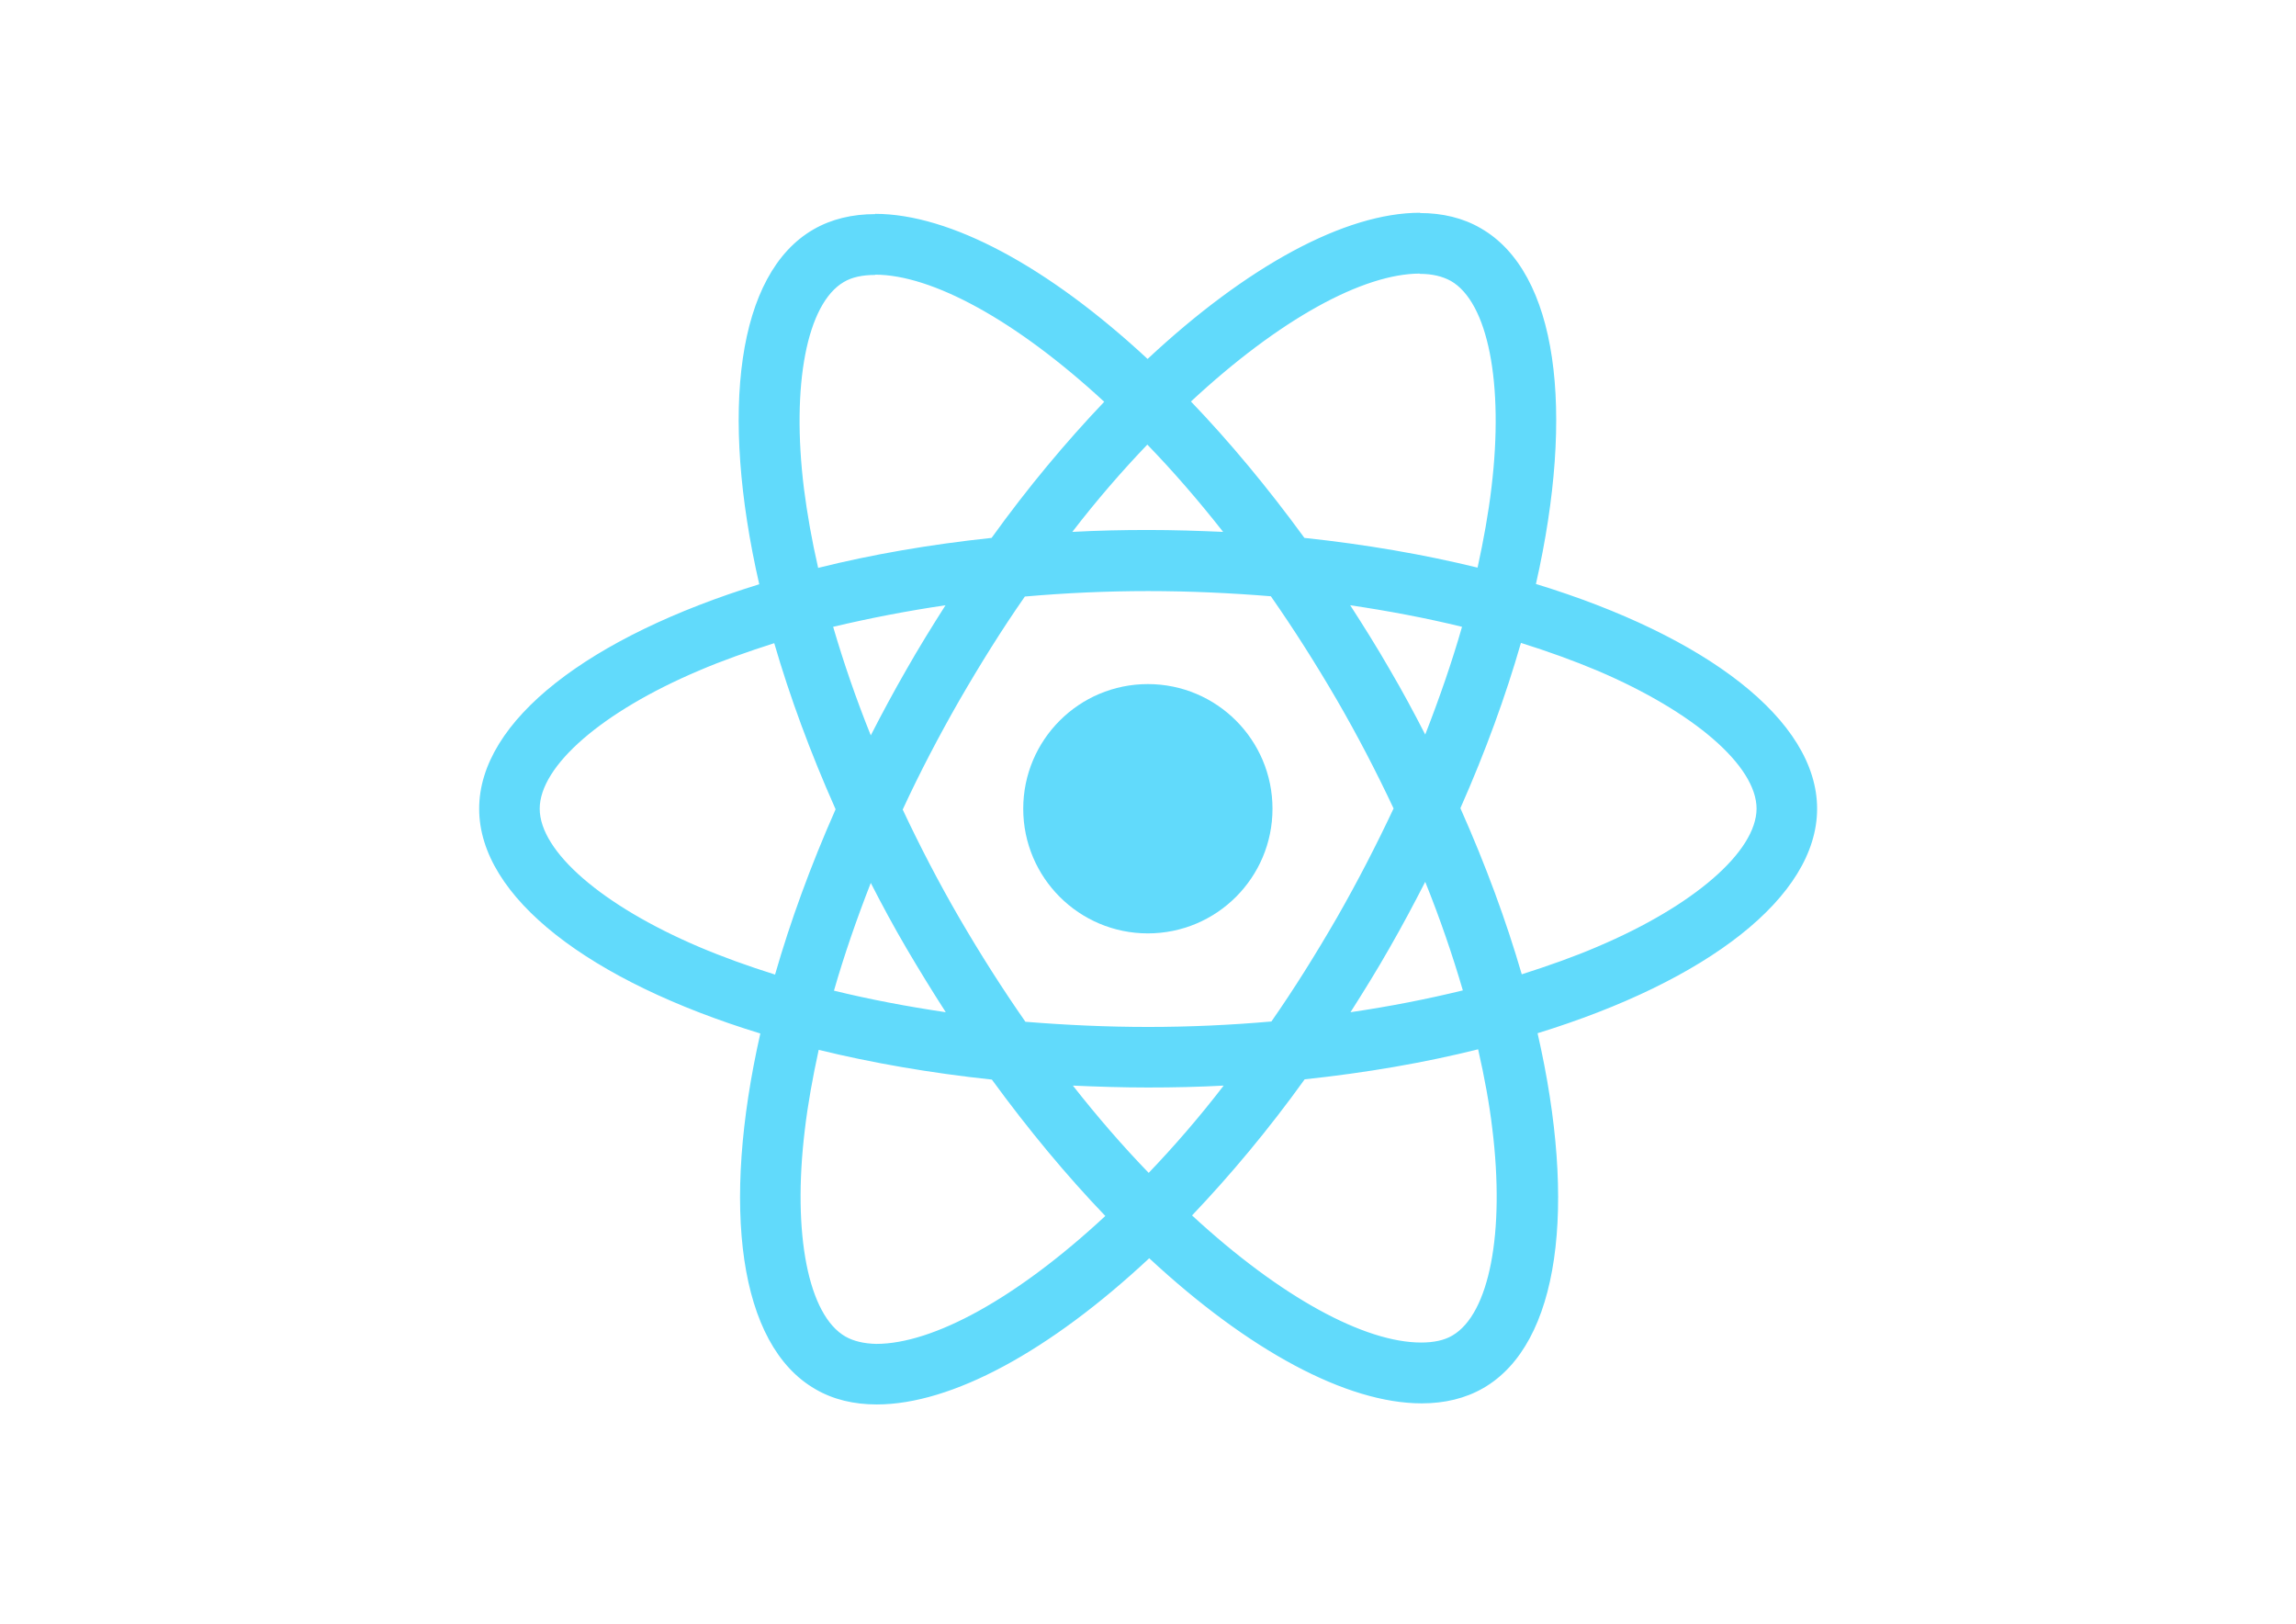
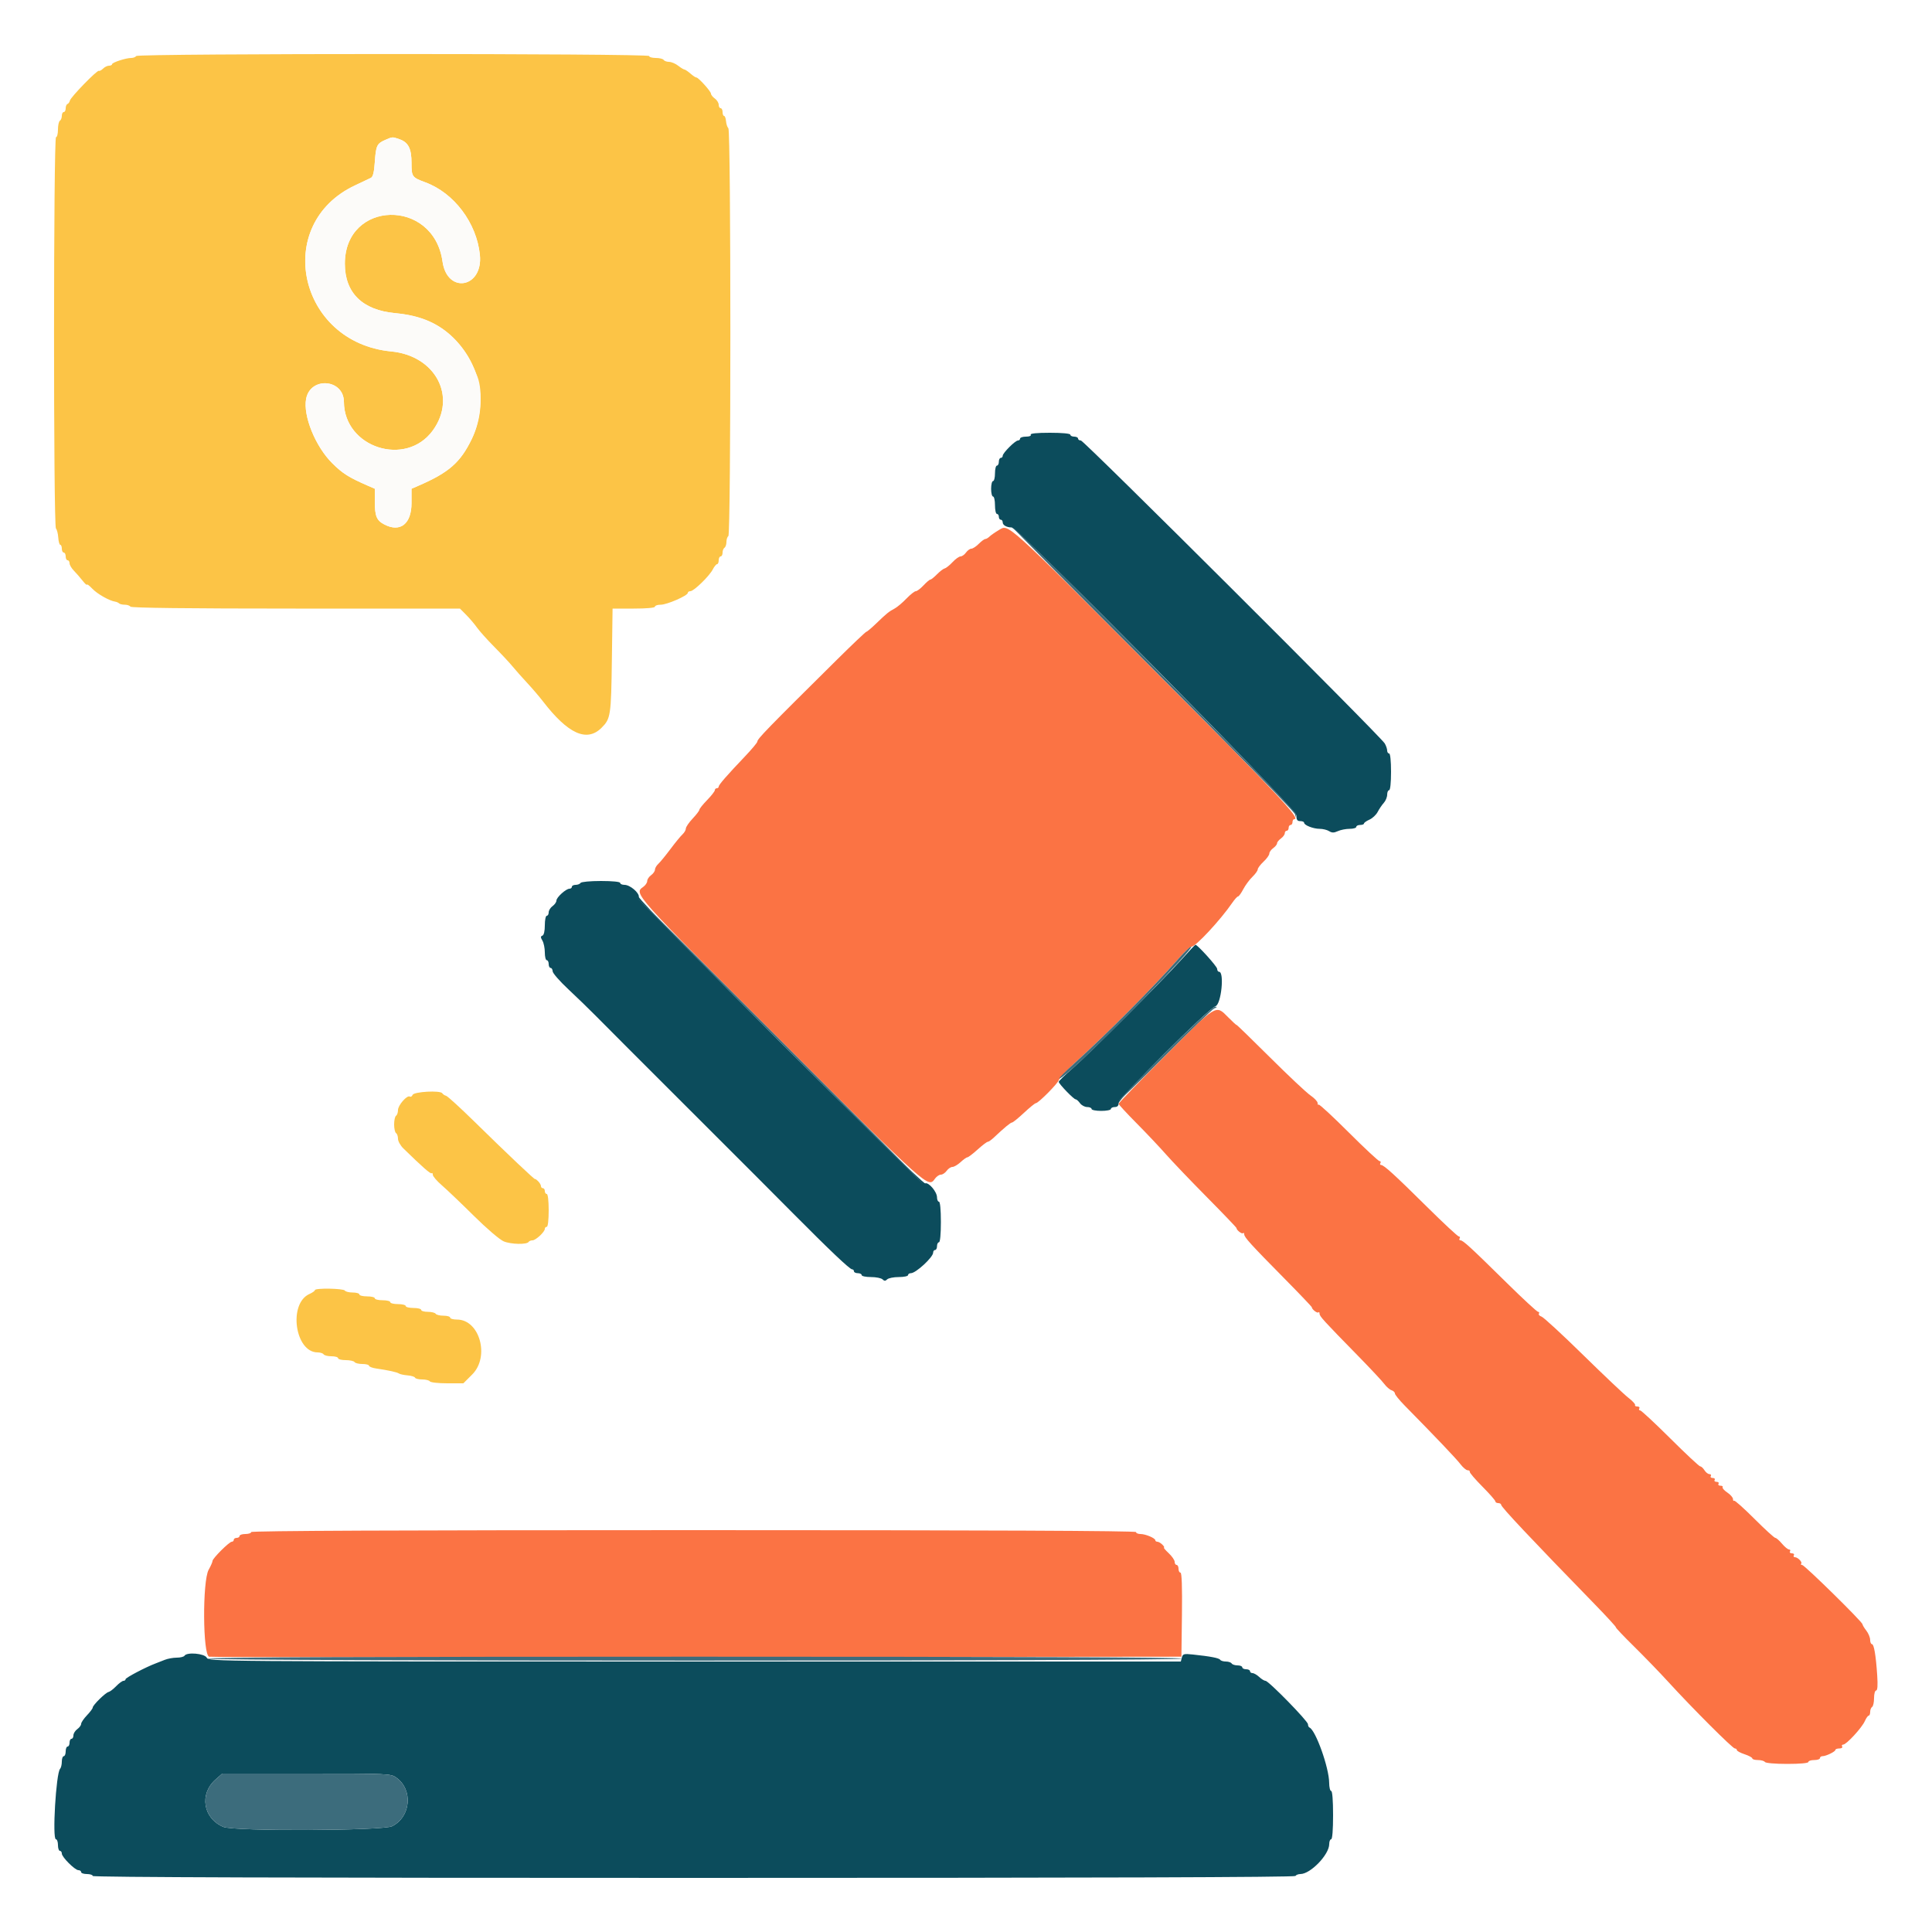
- <svg xmlns="http://www.w3.org/2000/svg" viewBox="0 0 841.9 595.3">
-   <g fill="#61DAFB">
-     <path d="M666.3 296.5c0-32.5-40.7-63.3-103.1-82.4 14.4-63.6 8-114.2-20.2-130.4-6.5-3.8-14.1-5.6-22.4-5.6v22.3c4.6 0 8.3.9 11.4 2.6 13.6 7.8 19.5 37.5 14.9 75.7-1.1 9.4-2.9 19.3-5.1 29.4-19.6-4.8-41-8.5-63.5-10.9-13.5-18.5-27.5-35.3-41.6-50 32.6-30.3 63.2-46.9 84-46.9V78c-27.5 0-63.5 19.6-99.9 53.6-36.4-33.8-72.4-53.2-99.9-53.2v22.3c20.7 0 51.4 16.5 84 46.6-14 14.7-28 31.4-41.3 49.9-22.6 2.4-44 6.1-63.6 11-2.3-10-4-19.7-5.2-29-4.7-38.2 1.1-67.9 14.6-75.8 3-1.8 6.9-2.6 11.5-2.6V78.5c-8.4 0-16 1.8-22.6 5.6-28.1 16.2-34.4 66.7-19.9 130.1-62.2 19.2-102.7 49.9-102.7 82.3 0 32.5 40.7 63.3 103.1 82.4-14.4 63.6-8 114.2 20.2 130.4 6.5 3.8 14.1 5.6 22.5 5.6 27.5 0 63.5-19.6 99.9-53.6 36.4 33.8 72.4 53.2 99.9 53.2 8.4 0 16-1.8 22.6-5.6 28.1-16.2 34.4-66.7 19.9-130.1 62-19.1 102.5-49.9 102.5-82.3zm-130.2-66.7c-3.7 12.9-8.3 26.2-13.5 39.5-4.1-8-8.4-16-13.1-24-4.6-8-9.5-15.8-14.4-23.4 14.2 2.1 27.9 4.7 41 7.9zm-45.8 106.5c-7.8 13.5-15.8 26.3-24.1 38.2-14.9 1.3-30 2-45.2 2-15.1 0-30.2-.7-45-1.9-8.3-11.9-16.4-24.6-24.2-38-7.6-13.1-14.5-26.4-20.8-39.8 6.2-13.4 13.2-26.8 20.7-39.9 7.8-13.5 15.8-26.3 24.1-38.2 14.9-1.3 30-2 45.2-2 15.1 0 30.2.7 45 1.9 8.3 11.9 16.4 24.6 24.2 38 7.6 13.1 14.5 26.4 20.8 39.8-6.3 13.4-13.2 26.8-20.7 39.9zm32.3-13c5.4 13.4 10 26.8 13.8 39.8-13.1 3.2-26.9 5.9-41.2 8 4.9-7.7 9.8-15.6 14.4-23.7 4.6-8 8.9-16.1 13-24.1zM421.2 430c-9.3-9.6-18.6-20.3-27.8-32 9 .4 18.2.7 27.5.7 9.4 0 18.7-.2 27.8-.7-9 11.7-18.3 22.4-27.5 32zm-74.4-58.9c-14.2-2.1-27.9-4.7-41-7.9 3.7-12.9 8.3-26.2 13.5-39.5 4.1 8 8.4 16 13.1 24 4.7 8 9.5 15.8 14.4 23.4zM420.7 163c9.3 9.6 18.6 20.3 27.8 32-9-.4-18.2-.7-27.5-.7-9.4 0-18.7.2-27.8.7 9-11.7 18.3-22.4 27.5-32zm-74 58.9c-4.9 7.7-9.8 15.6-14.4 23.7-4.6 8-8.9 16-13 24-5.4-13.4-10-26.8-13.8-39.8 13.1-3.1 26.9-5.8 41.2-7.9zm-90.5 125.2c-35.4-15.1-58.3-34.9-58.3-50.6 0-15.7 22.9-35.6 58.3-50.6 8.6-3.7 18-7 27.7-10.1 5.7 19.6 13.2 40 22.5 60.9-9.2 20.8-16.6 41.1-22.2 60.6-9.9-3.1-19.3-6.5-28-10.2zM310 490c-13.6-7.8-19.5-37.5-14.9-75.7 1.1-9.4 2.9-19.3 5.1-29.4 19.6 4.8 41 8.5 63.5 10.9 13.5 18.5 27.5 35.3 41.6 50-32.6 30.3-63.2 46.9-84 46.9-4.5-.1-8.3-1-11.3-2.7zm237.2-76.2c4.7 38.2-1.1 67.9-14.6 75.8-3 1.8-6.9 2.6-11.5 2.6-20.7 0-51.4-16.5-84-46.6 14-14.7 28-31.4 41.3-49.9 22.6-2.4 44-6.1 63.6-11 2.3 10.1 4.1 19.8 5.2 29.1zm38.5-66.7c-8.6 3.7-18 7-27.7 10.1-5.7-19.6-13.2-40-22.5-60.9 9.2-20.8 16.6-41.1 22.2-60.6 9.9 3.1 19.3 6.5 28.1 10.2 35.4 15.1 58.3 34.9 58.3 50.6-.1 15.7-23 35.6-58.4 50.6zM320.8 78.4z" />
-     <circle cx="420.9" cy="296.5" r="45.7" />
-     <path d="M520.5 78.1z" />
+ <svg xmlns="http://www.w3.org/2000/svg" id="svg" version="1.1" width="400" height="400" viewBox="0, 0, 400,400">
+   <g id="svgg">
+     <path id="path0" d="M213.400 90.000 C 213.544 90.233,213.137 90.400,212.424 90.400 C 211.751 90.400,211.200 90.580,211.200 90.800 C 211.200 91.020,211.002 91.200,210.760 91.200 C 210.188 91.200,207.600 93.788,207.600 94.360 C 207.600 94.602,207.420 94.800,207.200 94.800 C 206.980 94.800,206.800 95.160,206.800 95.600 C 206.800 96.040,206.620 96.400,206.400 96.400 C 206.180 96.400,206.000 97.120,206.000 98.000 C 206.000 98.880,205.820 99.600,205.600 99.600 C 205.380 99.600,205.200 100.320,205.200 101.200 C 205.200 102.080,205.380 102.800,205.600 102.800 C 205.820 102.800,206.000 103.610,206.000 104.600 C 206.000 105.590,206.180 106.400,206.400 106.400 C 206.620 106.400,206.800 106.670,206.800 107.000 C 206.800 107.330,206.980 107.600,207.200 107.600 C 207.420 107.600,207.600 107.851,207.600 108.157 C 207.600 108.729,208.427 109.200,209.434 109.200 C 210.694 109.200,268.400 167.540,268.400 168.815 C 268.400 169.733,268.580 170.000,269.200 170.000 C 269.640 170.000,270.000 170.151,270.000 170.336 C 270.000 170.854,271.902 171.600,273.224 171.600 C 273.877 171.600,274.755 171.815,275.176 172.078 C 275.769 172.448,276.177 172.448,276.989 172.078 C 277.566 171.815,278.659 171.600,279.419 171.600 C 280.178 171.600,280.800 171.420,280.800 171.200 C 280.800 170.980,281.160 170.800,281.600 170.800 C 282.040 170.800,282.400 170.664,282.400 170.498 C 282.400 170.331,282.911 169.969,283.535 169.693 C 284.159 169.417,284.924 168.698,285.235 168.095 C 285.546 167.493,286.115 166.651,286.500 166.225 C 286.885 165.798,287.200 165.033,287.200 164.525 C 287.200 164.016,287.380 163.600,287.600 163.600 C 287.839 163.600,288.000 162.067,288.000 159.800 C 288.000 157.533,287.839 156.000,287.600 156.000 C 287.380 156.000,287.200 155.728,287.200 155.395 C 287.200 155.062,286.975 154.401,286.700 153.927 C 285.843 152.449,224.417 91.200,223.792 91.200 C 223.466 91.200,223.200 91.020,223.200 90.800 C 223.200 90.580,222.840 90.400,222.400 90.400 C 221.960 90.400,221.600 90.220,221.600 90.000 C 221.600 89.759,219.925 89.600,217.376 89.600 C 214.663 89.600,213.241 89.743,213.400 90.000 M120.200 182.800 C 120.064 183.020,119.603 183.200,119.176 183.200 C 118.749 183.200,118.400 183.380,118.400 183.600 C 118.400 183.820,118.175 184.000,117.900 184.000 C 117.172 184.001,115.200 185.796,115.200 186.458 C 115.200 186.769,114.840 187.283,114.400 187.600 C 113.960 187.917,113.600 188.497,113.600 188.888 C 113.600 189.280,113.420 189.600,113.200 189.600 C 112.980 189.600,112.800 190.485,112.800 191.567 C 112.800 192.777,112.608 193.603,112.300 193.714 C 111.900 193.859,111.900 194.065,112.300 194.742 C 112.575 195.208,112.800 196.312,112.800 197.195 C 112.800 198.078,112.980 198.800,113.200 198.800 C 113.420 198.800,113.600 199.160,113.600 199.600 C 113.600 200.040,113.780 200.400,114.000 200.400 C 114.220 200.400,114.409 200.715,114.420 201.100 C 114.431 201.485,115.884 203.150,117.650 204.800 C 119.416 206.450,121.972 208.926,123.330 210.303 C 125.562 212.564,133.453 220.467,139.701 226.699 C 141.023 228.017,144.894 231.886,148.304 235.296 C 151.713 238.707,155.384 242.375,156.461 243.448 C 157.537 244.522,161.010 248.010,164.178 251.200 C 171.792 258.868,175.940 262.800,176.413 262.800 C 176.626 262.800,176.800 262.980,176.800 263.200 C 176.800 263.420,177.160 263.600,177.600 263.600 C 178.040 263.600,178.400 263.780,178.400 264.000 C 178.400 264.220,179.264 264.400,180.320 264.400 C 181.376 264.400,182.456 264.616,182.720 264.880 C 183.093 265.253,183.307 265.253,183.680 264.880 C 183.944 264.616,185.024 264.400,186.080 264.400 C 187.136 264.400,188.000 264.220,188.000 264.000 C 188.000 263.780,188.268 263.600,188.595 263.600 C 189.624 263.600,193.200 260.292,193.200 259.341 C 193.200 259.043,193.380 258.800,193.600 258.800 C 193.820 258.800,194.000 258.440,194.000 258.000 C 194.000 257.560,194.180 257.200,194.400 257.200 C 194.641 257.200,194.800 255.533,194.800 253.000 C 194.800 250.467,194.641 248.800,194.400 248.800 C 194.180 248.800,194.000 248.395,194.000 247.900 C 193.999 246.757,192.274 244.720,191.544 245.000 C 190.808 245.282,132.174 186.633,132.269 185.709 C 132.360 184.825,130.438 183.201,129.300 183.200 C 128.805 183.200,128.400 183.020,128.400 182.800 C 128.400 182.560,126.808 182.400,124.424 182.400 C 122.204 182.400,120.338 182.577,120.200 182.800 M244.587 198.692 C 240.515 203.210,225.473 218.245,222.100 221.169 C 220.505 222.551,219.200 223.815,219.200 223.976 C 219.200 224.389,222.297 227.600,222.696 227.600 C 222.876 227.600,223.283 227.960,223.600 228.400 C 223.917 228.840,224.587 229.200,225.088 229.200 C 225.590 229.200,226.000 229.380,226.000 229.600 C 226.000 229.820,226.900 230.000,228.000 230.000 C 229.100 230.000,230.000 229.820,230.000 229.600 C 230.000 229.380,230.360 229.200,230.800 229.200 C 231.332 229.200,231.600 228.933,231.600 228.404 C 231.600 227.381,250.102 208.862,251.671 208.315 C 252.841 207.907,253.528 201.200,252.400 201.200 C 252.180 201.200,252.000 200.926,252.000 200.591 C 252.000 200.101,247.938 195.600,247.495 195.600 C 247.428 195.600,246.119 196.991,244.587 198.692 M38.200 342.800 C 38.064 343.020,37.342 343.200,36.595 343.200 C 35.849 343.200,34.734 343.402,34.119 343.650 C 33.503 343.897,32.640 344.235,32.200 344.401 C 30.157 345.170,26.000 347.355,26.000 347.660 C 26.000 347.847,25.802 348.000,25.560 348.000 C 25.319 348.000,24.642 348.495,24.057 349.100 C 23.471 349.705,22.760 350.248,22.476 350.307 C 21.844 350.437,19.200 353.037,19.200 353.527 C 19.200 353.722,18.660 354.446,18.000 355.137 C 17.340 355.828,16.800 356.625,16.800 356.908 C 16.800 357.191,16.440 357.683,16.000 358.000 C 15.560 358.317,15.200 358.897,15.200 359.288 C 15.200 359.680,15.020 360.000,14.800 360.000 C 14.580 360.000,14.400 360.360,14.400 360.800 C 14.400 361.240,14.220 361.600,14.000 361.600 C 13.780 361.600,13.600 362.050,13.600 362.600 C 13.600 363.150,13.420 363.600,13.200 363.600 C 12.980 363.600,12.800 364.104,12.800 364.720 C 12.800 365.336,12.637 366.011,12.439 366.220 C 11.601 367.101,10.792 380.800,11.578 380.800 C 11.810 380.800,12.000 381.340,12.000 382.000 C 12.000 382.660,12.180 383.200,12.400 383.200 C 12.620 383.200,12.800 383.452,12.800 383.760 C 12.800 384.488,15.512 387.200,16.240 387.200 C 16.548 387.200,16.800 387.380,16.800 387.600 C 16.800 387.820,17.340 388.000,18.000 388.000 C 18.660 388.000,19.200 388.180,19.200 388.400 C 19.200 388.666,60.925 388.800,143.576 388.800 C 226.063 388.800,268.036 388.665,268.200 388.400 C 268.336 388.180,268.800 388.000,269.232 388.000 C 271.322 388.000,275.200 383.977,275.200 381.809 C 275.200 381.254,275.380 380.800,275.600 380.800 C 275.845 380.800,276.000 378.867,276.000 375.800 C 276.000 372.733,275.845 370.800,275.600 370.800 C 275.380 370.800,275.196 370.035,275.190 369.100 C 275.172 365.997,272.397 358.212,271.114 357.667 C 270.941 357.593,270.800 357.287,270.800 356.985 C 270.800 356.331,262.651 348.000,262.011 348.000 C 261.766 348.000,261.180 347.640,260.708 347.200 C 260.236 346.760,259.613 346.400,259.325 346.400 C 259.036 346.400,258.800 346.220,258.800 346.000 C 258.800 345.780,258.440 345.600,258.000 345.600 C 257.560 345.600,257.200 345.420,257.200 345.200 C 257.200 344.980,256.761 344.800,256.224 344.800 C 255.687 344.800,255.136 344.620,255.000 344.400 C 254.864 344.180,254.324 344.000,253.800 344.000 C 253.276 344.000,252.748 343.839,252.626 343.642 C 252.401 343.278,250.627 342.936,246.955 342.548 C 245.126 342.355,244.888 342.420,244.693 343.166 L 244.475 344.000 143.852 344.000 C 43.638 344.000,43.226 343.997,42.800 343.200 C 42.332 342.325,38.689 342.008,38.200 342.800 M82.044 368.032 C 85.554 370.531,85.079 376.146,81.192 378.099 C 79.307 379.047,48.471 379.174,46.244 378.244 C 42.045 376.490,41.217 371.424,44.638 368.420 L 46.028 367.200 63.452 367.200 C 80.456 367.200,80.905 367.220,82.044 368.032 " stroke="none" fill="#0c4c5c" fill-rule="evenodd" />
+     <path id="path1" d="M28.200 11.600 C 28.064 11.820,27.601 12.000,27.170 12.000 C 26.062 12.000,23.200 12.935,23.200 13.297 C 23.200 13.464,22.917 13.600,22.571 13.600 C 22.226 13.600,21.671 13.872,21.339 14.204 C 21.007 14.536,20.615 14.743,20.468 14.664 C 20.110 14.473,14.636 20.099,14.470 20.828 C 14.398 21.143,14.173 21.460,13.970 21.533 C 13.766 21.607,13.600 22.012,13.600 22.433 C 13.600 22.855,13.420 23.200,13.200 23.200 C 12.980 23.200,12.800 23.549,12.800 23.976 C 12.800 24.403,12.620 24.864,12.400 25.000 C 12.180 25.136,12.000 25.957,12.000 26.824 C 12.000 27.691,11.820 28.400,11.600 28.400 C 11.065 28.400,11.046 108.886,11.581 109.421 C 11.790 109.630,12.007 110.476,12.063 111.301 C 12.118 112.125,12.307 112.800,12.482 112.800 C 12.657 112.800,12.800 113.160,12.800 113.600 C 12.800 114.040,12.980 114.400,13.200 114.400 C 13.420 114.400,13.600 114.760,13.600 115.200 C 13.600 115.640,13.780 116.000,14.000 116.000 C 14.220 116.000,14.400 116.278,14.400 116.618 C 14.400 116.958,14.805 117.651,15.300 118.158 C 15.795 118.666,16.605 119.596,17.100 120.227 C 17.595 120.858,18.000 121.226,18.000 121.045 C 18.000 120.864,18.495 121.237,19.100 121.875 C 20.135 122.966,22.643 124.389,23.839 124.565 C 24.135 124.608,24.502 124.769,24.655 124.922 C 24.808 125.075,25.343 125.200,25.843 125.200 C 26.343 125.200,26.864 125.380,27.000 125.600 C 27.162 125.862,39.009 126.000,61.237 126.000 L 95.227 126.000 96.520 127.300 C 97.231 128.015,98.236 129.198,98.754 129.928 C 99.271 130.658,100.888 132.461,102.347 133.934 C 103.806 135.407,105.515 137.239,106.144 138.006 C 106.773 138.773,108.128 140.300,109.154 141.400 C 110.180 142.500,111.643 144.210,112.405 145.200 C 117.610 151.966,121.505 153.722,124.553 150.674 C 126.434 148.793,126.525 148.187,126.683 136.500 L 126.826 126.000 131.213 126.000 C 133.871 126.000,135.600 125.842,135.600 125.600 C 135.600 125.380,136.135 125.200,136.789 125.200 C 138.090 125.200,142.400 123.321,142.400 122.753 C 142.400 122.559,142.641 122.400,142.936 122.400 C 143.649 122.400,146.853 119.288,147.568 117.900 C 147.880 117.295,148.285 116.800,148.468 116.800 C 148.650 116.800,148.800 116.440,148.800 116.000 C 148.800 115.560,148.980 115.200,149.200 115.200 C 149.420 115.200,149.600 114.851,149.600 114.424 C 149.600 113.997,149.780 113.536,150.000 113.400 C 150.220 113.264,150.400 112.724,150.400 112.200 C 150.400 111.676,150.580 111.136,150.800 111.000 C 151.350 110.660,151.352 27.112,150.802 26.562 C 150.584 26.344,150.364 25.678,150.315 25.082 C 150.266 24.487,150.085 24.000,149.913 24.000 C 149.741 24.000,149.600 23.640,149.600 23.200 C 149.600 22.760,149.420 22.400,149.200 22.400 C 148.980 22.400,148.800 22.080,148.800 21.688 C 148.800 21.297,148.440 20.717,148.000 20.400 C 147.560 20.083,147.200 19.631,147.200 19.395 C 147.200 18.918,144.537 15.975,144.165 16.041 C 144.035 16.063,143.493 15.704,142.961 15.241 C 142.429 14.778,141.860 14.396,141.697 14.391 C 141.534 14.386,140.950 14.030,140.400 13.600 C 139.850 13.170,139.006 12.814,138.524 12.809 C 138.042 12.804,137.536 12.620,137.400 12.400 C 137.264 12.180,136.533 12.000,135.776 12.000 C 135.019 12.000,134.400 11.820,134.400 11.600 C 134.400 11.046,28.542 11.046,28.200 11.600 M82.714 28.830 C 84.544 29.468,85.200 30.762,85.200 33.737 C 85.200 36.589,85.301 36.730,88.059 37.749 C 94.006 39.944,98.679 46.148,99.354 52.745 C 100.057 59.626,92.576 60.970,91.617 54.135 C 89.769 40.976,71.400 41.398,71.400 54.600 C 71.400 60.632,75.023 64.197,81.797 64.828 C 87.300 65.341,90.903 66.945,94.262 70.375 C 99.660 75.888,101.011 84.000,97.677 90.888 C 95.329 95.740,92.951 97.830,86.700 100.537 L 85.200 101.187 85.200 104.158 C 85.200 108.456,82.876 110.294,79.592 108.596 C 77.973 107.759,77.600 106.864,77.600 103.820 L 77.600 101.187 76.100 100.533 C 72.189 98.826,70.939 98.036,68.803 95.919 C 65.311 92.457,62.719 86.089,63.376 82.586 C 64.254 77.908,71.177 78.451,71.204 83.200 C 71.258 92.696,84.047 96.802,89.618 89.112 C 94.665 82.144,90.186 73.644,81.003 72.763 C 61.720 70.912,56.396 46.386,73.536 38.368 C 75.001 37.683,76.470 36.986,76.800 36.820 C 77.221 36.608,77.460 35.635,77.600 33.559 C 77.830 30.158,78.034 29.722,79.748 28.976 C 81.293 28.304,81.216 28.308,82.714 28.830 M85.423 226.685 C 85.303 226.996,85.046 227.152,84.851 227.032 C 84.279 226.678,82.400 228.825,82.400 229.831 C 82.400 230.338,82.220 230.864,82.000 231.000 C 81.780 231.136,81.600 231.946,81.600 232.800 C 81.600 233.654,81.780 234.464,82.000 234.600 C 82.220 234.736,82.400 235.260,82.400 235.765 C 82.400 236.270,82.895 237.166,83.500 237.757 C 87.471 241.635,89.154 243.112,89.362 242.905 C 89.493 242.774,89.605 242.922,89.611 243.233 C 89.617 243.545,90.456 244.520,91.476 245.400 C 92.497 246.280,95.467 249.115,98.077 251.699 C 100.754 254.350,103.464 256.667,104.294 257.013 C 105.794 257.640,109.084 257.711,109.447 257.124 C 109.557 256.946,109.915 256.800,110.242 256.800 C 110.920 256.800,112.800 255.049,112.800 254.418 C 112.800 254.188,112.980 254.000,113.200 254.000 C 113.435 254.000,113.600 252.600,113.600 250.600 C 113.600 248.600,113.435 247.200,113.200 247.200 C 112.980 247.200,112.800 246.930,112.800 246.600 C 112.800 246.270,112.620 246.000,112.400 246.000 C 112.180 246.000,112.000 245.807,112.000 245.571 C 112.000 245.336,111.730 244.873,111.400 244.543 C 111.070 244.213,110.800 244.027,110.800 244.131 C 110.800 244.366,105.113 238.982,98.200 232.200 C 95.285 229.340,92.654 226.941,92.353 226.868 C 92.053 226.795,91.699 226.560,91.566 226.345 C 91.175 225.712,85.679 226.016,85.423 226.685 M65.200 267.102 C 65.200 267.269,64.693 267.629,64.074 267.903 C 59.645 269.863,61.057 280.000,65.758 280.000 C 66.305 280.000,66.864 280.180,67.000 280.400 C 67.136 280.620,67.867 280.800,68.624 280.800 C 69.381 280.800,70.000 280.980,70.000 281.200 C 70.000 281.420,70.709 281.600,71.576 281.600 C 72.443 281.600,73.264 281.780,73.400 282.000 C 73.536 282.220,74.267 282.400,75.024 282.400 C 75.781 282.400,76.400 282.561,76.400 282.758 C 76.400 282.955,77.075 283.215,77.900 283.335 C 80.463 283.710,82.183 284.089,82.600 284.371 C 82.820 284.520,83.630 284.694,84.400 284.758 C 85.170 284.822,85.860 285.037,85.933 285.237 C 86.007 285.437,86.671 285.600,87.410 285.600 C 88.148 285.600,88.864 285.780,89.000 286.000 C 89.136 286.220,90.752 286.400,92.592 286.400 L 95.937 286.400 97.768 284.568 C 101.449 280.888,99.315 273.200,94.613 273.200 C 93.836 273.200,93.200 273.020,93.200 272.800 C 93.200 272.580,92.581 272.400,91.824 272.400 C 91.067 272.400,90.336 272.220,90.200 272.000 C 90.064 271.780,89.333 271.600,88.576 271.600 C 87.819 271.600,87.200 271.420,87.200 271.200 C 87.200 270.980,86.480 270.800,85.600 270.800 C 84.720 270.800,84.000 270.620,84.000 270.400 C 84.000 270.180,83.280 270.000,82.400 270.000 C 81.520 270.000,80.800 269.820,80.800 269.600 C 80.800 269.380,80.080 269.200,79.200 269.200 C 78.320 269.200,77.600 269.020,77.600 268.800 C 77.600 268.580,76.880 268.400,76.000 268.400 C 75.120 268.400,74.400 268.220,74.400 268.000 C 74.400 267.780,73.781 267.600,73.024 267.600 C 72.267 267.600,71.536 267.420,71.400 267.200 C 71.115 266.739,65.200 266.646,65.200 267.102 " stroke="none" fill="#fcc446" fill-rule="evenodd" />
+     <path id="path2" d="M79.748 28.976 C 78.034 29.722,77.830 30.158,77.600 33.559 C 77.460 35.635,77.221 36.608,76.800 36.820 C 76.470 36.986,75.001 37.683,73.536 38.368 C 56.396 46.386,61.720 70.912,81.003 72.763 C 90.186 73.644,94.665 82.144,89.618 89.112 C 84.047 96.802,71.258 92.696,71.204 83.200 C 71.177 78.451,64.254 77.908,63.376 82.586 C 62.719 86.089,65.311 92.457,68.803 95.919 C 70.939 98.036,72.189 98.826,76.100 100.533 L 77.600 101.187 77.600 103.820 C 77.600 106.864,77.973 107.759,79.592 108.596 C 82.876 110.294,85.200 108.456,85.200 104.158 L 85.200 101.187 86.700 100.537 C 92.951 97.830,95.329 95.740,97.677 90.888 C 99.524 87.072,100.066 81.152,98.857 78.000 C 95.680 69.719,90.383 65.629,81.797 64.828 C 75.023 64.197,71.400 60.632,71.400 54.600 C 71.400 41.398,89.769 40.976,91.617 54.135 C 92.576 60.970,100.057 59.626,99.354 52.745 C 98.679 46.148,94.006 39.944,88.059 37.749 C 85.301 36.730,85.200 36.589,85.200 33.737 C 85.200 30.762,84.544 29.468,82.714 28.830 C 81.216 28.308,81.293 28.304,79.748 28.976 " stroke="none" fill="#fcfbf9" fill-rule="evenodd" />
+     <path id="path3" d="M206.800 109.745 C 206.030 110.199,205.162 110.803,204.871 111.086 C 204.581 111.369,204.184 111.600,203.990 111.600 C 203.795 111.600,203.186 112.050,202.636 112.600 C 202.086 113.150,201.398 113.600,201.106 113.600 C 200.815 113.600,200.317 113.960,200.000 114.400 C 199.683 114.840,199.175 115.200,198.872 115.200 C 198.569 115.200,197.825 115.731,197.218 116.381 C 196.611 117.030,195.881 117.615,195.596 117.681 C 195.311 117.746,194.591 118.295,193.995 118.900 C 193.400 119.505,192.780 120.000,192.617 120.000 C 192.454 120.000,191.817 120.540,191.200 121.200 C 190.583 121.860,189.867 122.400,189.608 122.400 C 189.349 122.400,188.473 123.091,187.661 123.936 C 186.849 124.782,185.750 125.706,185.218 125.991 C 184.015 126.634,183.594 126.976,181.387 129.100 C 180.416 130.035,179.508 130.800,179.371 130.800 C 179.233 130.800,176.483 133.411,173.260 136.602 C 158.856 150.865,156.800 152.980,156.800 153.540 C 156.800 153.742,155.675 155.091,154.300 156.538 C 150.411 160.632,148.800 162.482,148.800 162.856 C 148.800 163.045,148.620 163.200,148.400 163.200 C 148.180 163.200,148.000 163.380,148.000 163.600 C 148.000 163.819,147.280 164.741,146.400 165.648 C 145.520 166.555,144.800 167.454,144.800 167.647 C 144.800 167.840,144.170 168.666,143.400 169.482 C 142.630 170.299,142.000 171.223,142.000 171.536 C 142.000 171.850,141.683 172.397,141.297 172.753 C 140.910 173.109,139.786 174.480,138.800 175.800 C 137.814 177.120,136.690 178.491,136.303 178.847 C 135.917 179.203,135.600 179.748,135.600 180.059 C 135.600 180.369,135.240 180.883,134.800 181.200 C 134.360 181.517,134.000 182.057,134.000 182.400 C 134.000 182.743,133.640 183.283,133.200 183.600 C 131.206 185.037,130.893 184.687,161.703 215.497 C 192.513 246.307,192.163 245.994,193.600 244.000 C 193.917 243.560,194.457 243.200,194.800 243.200 C 195.143 243.200,195.683 242.840,196.000 242.400 C 196.317 241.960,196.854 241.600,197.192 241.600 C 197.531 241.600,198.293 241.150,198.887 240.600 C 199.480 240.050,200.115 239.600,200.299 239.600 C 200.482 239.600,201.428 238.880,202.400 238.000 C 203.372 237.120,204.318 236.400,204.502 236.400 C 204.686 236.400,205.264 235.995,205.787 235.500 C 207.900 233.500,209.231 232.400,209.536 232.400 C 209.713 232.400,210.822 231.500,212.000 230.400 C 213.178 229.300,214.286 228.400,214.462 228.400 C 214.991 228.400,219.097 224.249,219.254 223.555 C 219.334 223.200,220.750 221.685,222.400 220.190 C 229.230 213.999,238.768 204.415,243.998 198.490 C 245.206 197.121,246.417 196.000,246.689 196.000 C 247.550 196.000,252.690 190.469,255.114 186.934 C 255.617 186.200,256.161 185.600,256.323 185.600 C 256.485 185.600,256.973 184.925,257.406 184.100 C 257.840 183.275,258.691 182.123,259.297 181.540 C 259.904 180.956,260.400 180.263,260.400 180.000 C 260.400 179.737,260.940 179.017,261.600 178.400 C 262.260 177.783,262.800 177.031,262.800 176.728 C 262.800 176.425,263.160 175.917,263.600 175.600 C 264.040 175.283,264.400 174.833,264.400 174.600 C 264.400 174.367,264.760 173.917,265.200 173.600 C 265.640 173.283,266.000 172.793,266.000 172.512 C 266.000 172.230,266.180 172.000,266.400 172.000 C 266.620 172.000,266.800 171.730,266.800 171.400 C 266.800 171.070,266.980 170.800,267.200 170.800 C 267.420 170.800,267.600 170.530,267.600 170.200 C 267.600 169.870,267.763 169.600,267.963 169.600 C 269.408 169.600,264.544 164.431,239.052 138.874 C 207.756 107.498,208.882 108.515,206.800 109.745 M241.289 218.519 C 235.960 223.864,231.600 228.366,231.600 228.524 C 231.600 228.681,233.265 230.488,235.300 232.539 C 237.335 234.590,240.080 237.495,241.400 238.994 C 242.720 240.493,246.545 244.494,249.900 247.886 C 253.255 251.278,256.000 254.144,256.000 254.255 C 256.000 254.677,257.116 255.551,257.352 255.314 C 257.489 255.178,257.600 255.281,257.600 255.544 C 257.600 256.157,258.923 257.613,265.900 264.681 C 269.035 267.857,271.600 270.546,271.600 270.657 C 271.600 271.077,272.716 271.950,272.952 271.714 C 273.089 271.578,273.200 271.698,273.200 271.980 C 273.200 272.526,273.947 273.345,281.200 280.751 C 283.730 283.334,286.159 285.934,286.598 286.528 C 287.037 287.122,287.712 287.709,288.098 287.831 C 288.484 287.954,288.800 288.255,288.800 288.501 C 288.800 288.747,289.697 289.860,290.793 290.974 C 297.372 297.662,301.520 302.022,302.360 303.132 C 302.888 303.829,303.563 304.400,303.860 304.400 C 304.157 304.400,304.355 304.546,304.300 304.725 C 304.245 304.904,305.415 306.274,306.900 307.769 C 308.385 309.264,309.600 310.647,309.600 310.844 C 309.600 311.040,309.870 311.200,310.200 311.200 C 310.530 311.200,310.800 311.361,310.800 311.559 C 310.800 312.021,316.948 318.553,330.122 332.090 C 332.633 334.669,334.625 336.841,334.550 336.917 C 334.474 336.992,336.165 338.778,338.306 340.885 C 340.448 342.992,343.640 346.293,345.400 348.220 C 350.342 353.631,358.710 362.000,359.179 362.000 C 359.411 362.000,359.600 362.151,359.600 362.336 C 359.600 362.521,360.320 362.910,361.200 363.200 C 362.080 363.490,362.800 363.879,362.800 364.064 C 362.800 364.249,363.329 364.400,363.976 364.400 C 364.623 364.400,365.264 364.580,365.400 364.800 C 365.540 365.027,367.537 365.200,370.024 365.200 C 372.675 365.200,374.400 365.042,374.400 364.800 C 374.400 364.580,374.940 364.400,375.600 364.400 C 376.260 364.400,376.800 364.220,376.800 364.000 C 376.800 363.780,377.034 363.600,377.320 363.600 C 378.056 363.600,379.993 362.659,379.997 362.300 C 379.999 362.135,380.371 362.000,380.824 362.000 C 381.277 362.000,381.536 361.820,381.400 361.600 C 381.264 361.380,381.361 361.200,381.616 361.200 C 382.272 361.200,385.481 357.718,386.088 356.347 C 386.367 355.716,386.731 355.200,386.898 355.200 C 387.064 355.200,387.200 354.851,387.200 354.424 C 387.200 353.997,387.380 353.536,387.600 353.400 C 387.820 353.264,388.000 352.443,388.000 351.576 C 388.000 350.709,388.194 350.000,388.430 350.000 C 388.718 350.000,388.793 348.972,388.658 346.900 C 388.383 342.724,387.990 340.400,387.558 340.400 C 387.361 340.400,387.196 339.995,387.191 339.500 C 387.186 339.005,386.830 338.150,386.400 337.600 C 385.970 337.050,385.614 336.458,385.609 336.284 C 385.595 335.789,373.594 324.000,373.104 324.000 C 372.863 324.000,372.778 323.889,372.914 323.752 C 373.224 323.442,372.215 322.400,371.605 322.400 C 371.356 322.400,371.264 322.220,371.400 322.000 C 371.536 321.780,371.356 321.600,371.000 321.600 C 370.644 321.600,370.464 321.420,370.600 321.200 C 370.736 320.980,370.645 320.800,370.398 320.800 C 370.151 320.800,369.494 320.260,368.939 319.600 C 368.383 318.940,367.761 318.400,367.556 318.400 C 367.351 318.400,365.400 316.618,363.219 314.439 C 361.039 312.260,359.153 310.580,359.028 310.706 C 358.902 310.831,358.799 310.678,358.799 310.367 C 358.798 310.055,358.271 309.447,357.627 309.016 C 356.984 308.585,356.545 308.090,356.652 307.916 C 356.759 307.742,356.556 307.600,356.200 307.600 C 355.844 307.600,355.664 307.420,355.800 307.200 C 355.936 306.980,355.756 306.800,355.400 306.800 C 355.044 306.800,354.864 306.620,355.000 306.400 C 355.136 306.180,354.956 306.000,354.600 306.000 C 354.244 306.000,354.064 305.820,354.200 305.600 C 354.336 305.380,354.210 305.200,353.920 305.200 C 353.630 305.200,353.168 304.840,352.893 304.400 C 352.618 303.960,352.223 303.600,352.015 303.600 C 351.807 303.600,349.013 300.990,345.807 297.800 C 342.600 294.610,339.791 292.000,339.565 292.000 C 339.338 292.000,339.264 291.820,339.400 291.600 C 339.536 291.380,339.356 291.200,339.000 291.200 C 338.644 291.200,338.432 291.065,338.529 290.900 C 338.625 290.735,338.004 290.060,337.149 289.400 C 336.293 288.740,332.064 284.741,327.752 280.513 C 323.440 276.285,319.569 272.717,319.150 272.584 C 318.731 272.451,318.492 272.175,318.618 271.971 C 318.744 271.767,318.667 271.600,318.446 271.600 C 318.226 271.600,315.350 268.945,312.055 265.700 C 304.492 258.251,302.915 256.800,302.382 256.800 C 302.146 256.800,302.064 256.620,302.200 256.400 C 302.336 256.180,302.266 256.000,302.045 256.000 C 301.823 256.000,298.870 253.255,295.481 249.900 C 288.707 243.194,286.520 241.200,285.938 241.200 C 285.726 241.200,285.664 241.020,285.800 240.800 C 285.936 240.580,285.856 240.400,285.623 240.400 C 285.390 240.400,282.512 237.718,279.227 234.440 C 275.942 231.162,273.152 228.582,273.027 228.706 C 272.902 228.831,272.799 228.678,272.797 228.367 C 272.796 228.055,272.132 227.350,271.323 226.800 C 270.513 226.250,266.735 222.698,262.926 218.907 C 259.116 215.115,256.000 212.092,256.000 212.188 C 256.000 212.284,255.210 211.561,254.244 210.581 C 251.681 207.981,251.974 207.801,241.289 218.519 M52.000 317.200 C 52.000 317.420,51.460 317.600,50.800 317.600 C 50.140 317.600,49.600 317.780,49.600 318.000 C 49.600 318.220,49.330 318.400,49.000 318.400 C 48.670 318.400,48.400 318.580,48.400 318.800 C 48.400 319.020,48.215 319.200,47.989 319.200 C 47.462 319.200,44.000 322.651,44.000 323.177 C 44.000 323.396,43.640 324.217,43.200 325.000 C 41.892 327.329,41.977 342.683,43.300 343.002 C 43.795 343.121,89.290 343.169,144.400 343.109 L 244.600 343.000 244.708 334.300 C 244.779 328.585,244.676 325.600,244.408 325.600 C 244.184 325.600,244.000 325.240,244.000 324.800 C 244.000 324.360,243.820 324.000,243.600 324.000 C 243.380 324.000,243.200 323.712,243.200 323.360 C 243.200 323.009,242.641 322.199,241.958 321.560 C 241.274 320.922,240.837 320.400,240.986 320.400 C 241.135 320.400,240.987 320.130,240.657 319.800 C 240.327 319.470,239.864 319.200,239.629 319.200 C 239.393 319.200,239.199 319.065,239.197 318.900 C 239.192 318.453,237.174 317.600,236.120 317.600 C 235.614 317.600,235.200 317.420,235.200 317.200 C 235.200 316.934,204.400 316.800,143.600 316.800 C 82.800 316.800,52.000 316.934,52.000 317.200 " stroke="none" fill="#fb7344" fill-rule="evenodd" />
+     <path id="path4" d="M238.676 138.479 C 254.785 154.582,268.038 168.127,268.128 168.579 C 268.281 169.347,268.295 169.343,268.346 168.515 C 268.397 167.682,210.569 109.200,209.694 109.200 C 209.525 109.200,222.567 122.375,238.676 138.479 M132.090 186.071 C 132.240 186.521,190.913 245.200,191.212 245.200 C 191.340 245.200,184.750 238.520,176.567 230.356 C 168.383 222.192,155.003 208.812,146.833 200.622 C 138.662 192.433,132.028 185.885,132.090 186.071 M243.998 198.490 C 238.763 204.421,229.211 214.018,222.400 220.188 C 218.485 223.735,218.196 224.555,222.033 221.228 C 228.075 215.989,247.550 196.000,246.612 196.000 C 246.383 196.000,245.206 197.121,243.998 198.490 M241.232 218.001 C 235.934 223.282,231.600 227.746,231.600 227.920 C 231.600 228.095,235.875 223.939,241.100 218.683 C 246.325 213.428,250.960 208.976,251.400 208.790 C 252.038 208.519,252.065 208.446,251.532 208.425 C 251.164 208.411,246.529 212.721,241.232 218.001 M42.933 343.400 C 43.118 343.955,244.482 343.955,244.667 343.400 C 244.755 343.134,210.956 343.000,143.800 343.000 C 76.644 343.000,42.845 343.134,42.933 343.400 M44.638 368.420 C 41.217 371.424,42.045 376.490,46.244 378.244 C 48.471 379.174,79.307 379.047,81.192 378.099 C 85.079 376.146,85.554 370.531,82.044 368.032 C 80.905 367.220,80.456 367.200,63.452 367.200 L 46.028 367.200 44.638 368.420 " stroke="none" fill="#3c6c7c" fill-rule="evenodd" />
  </g>
</svg>
